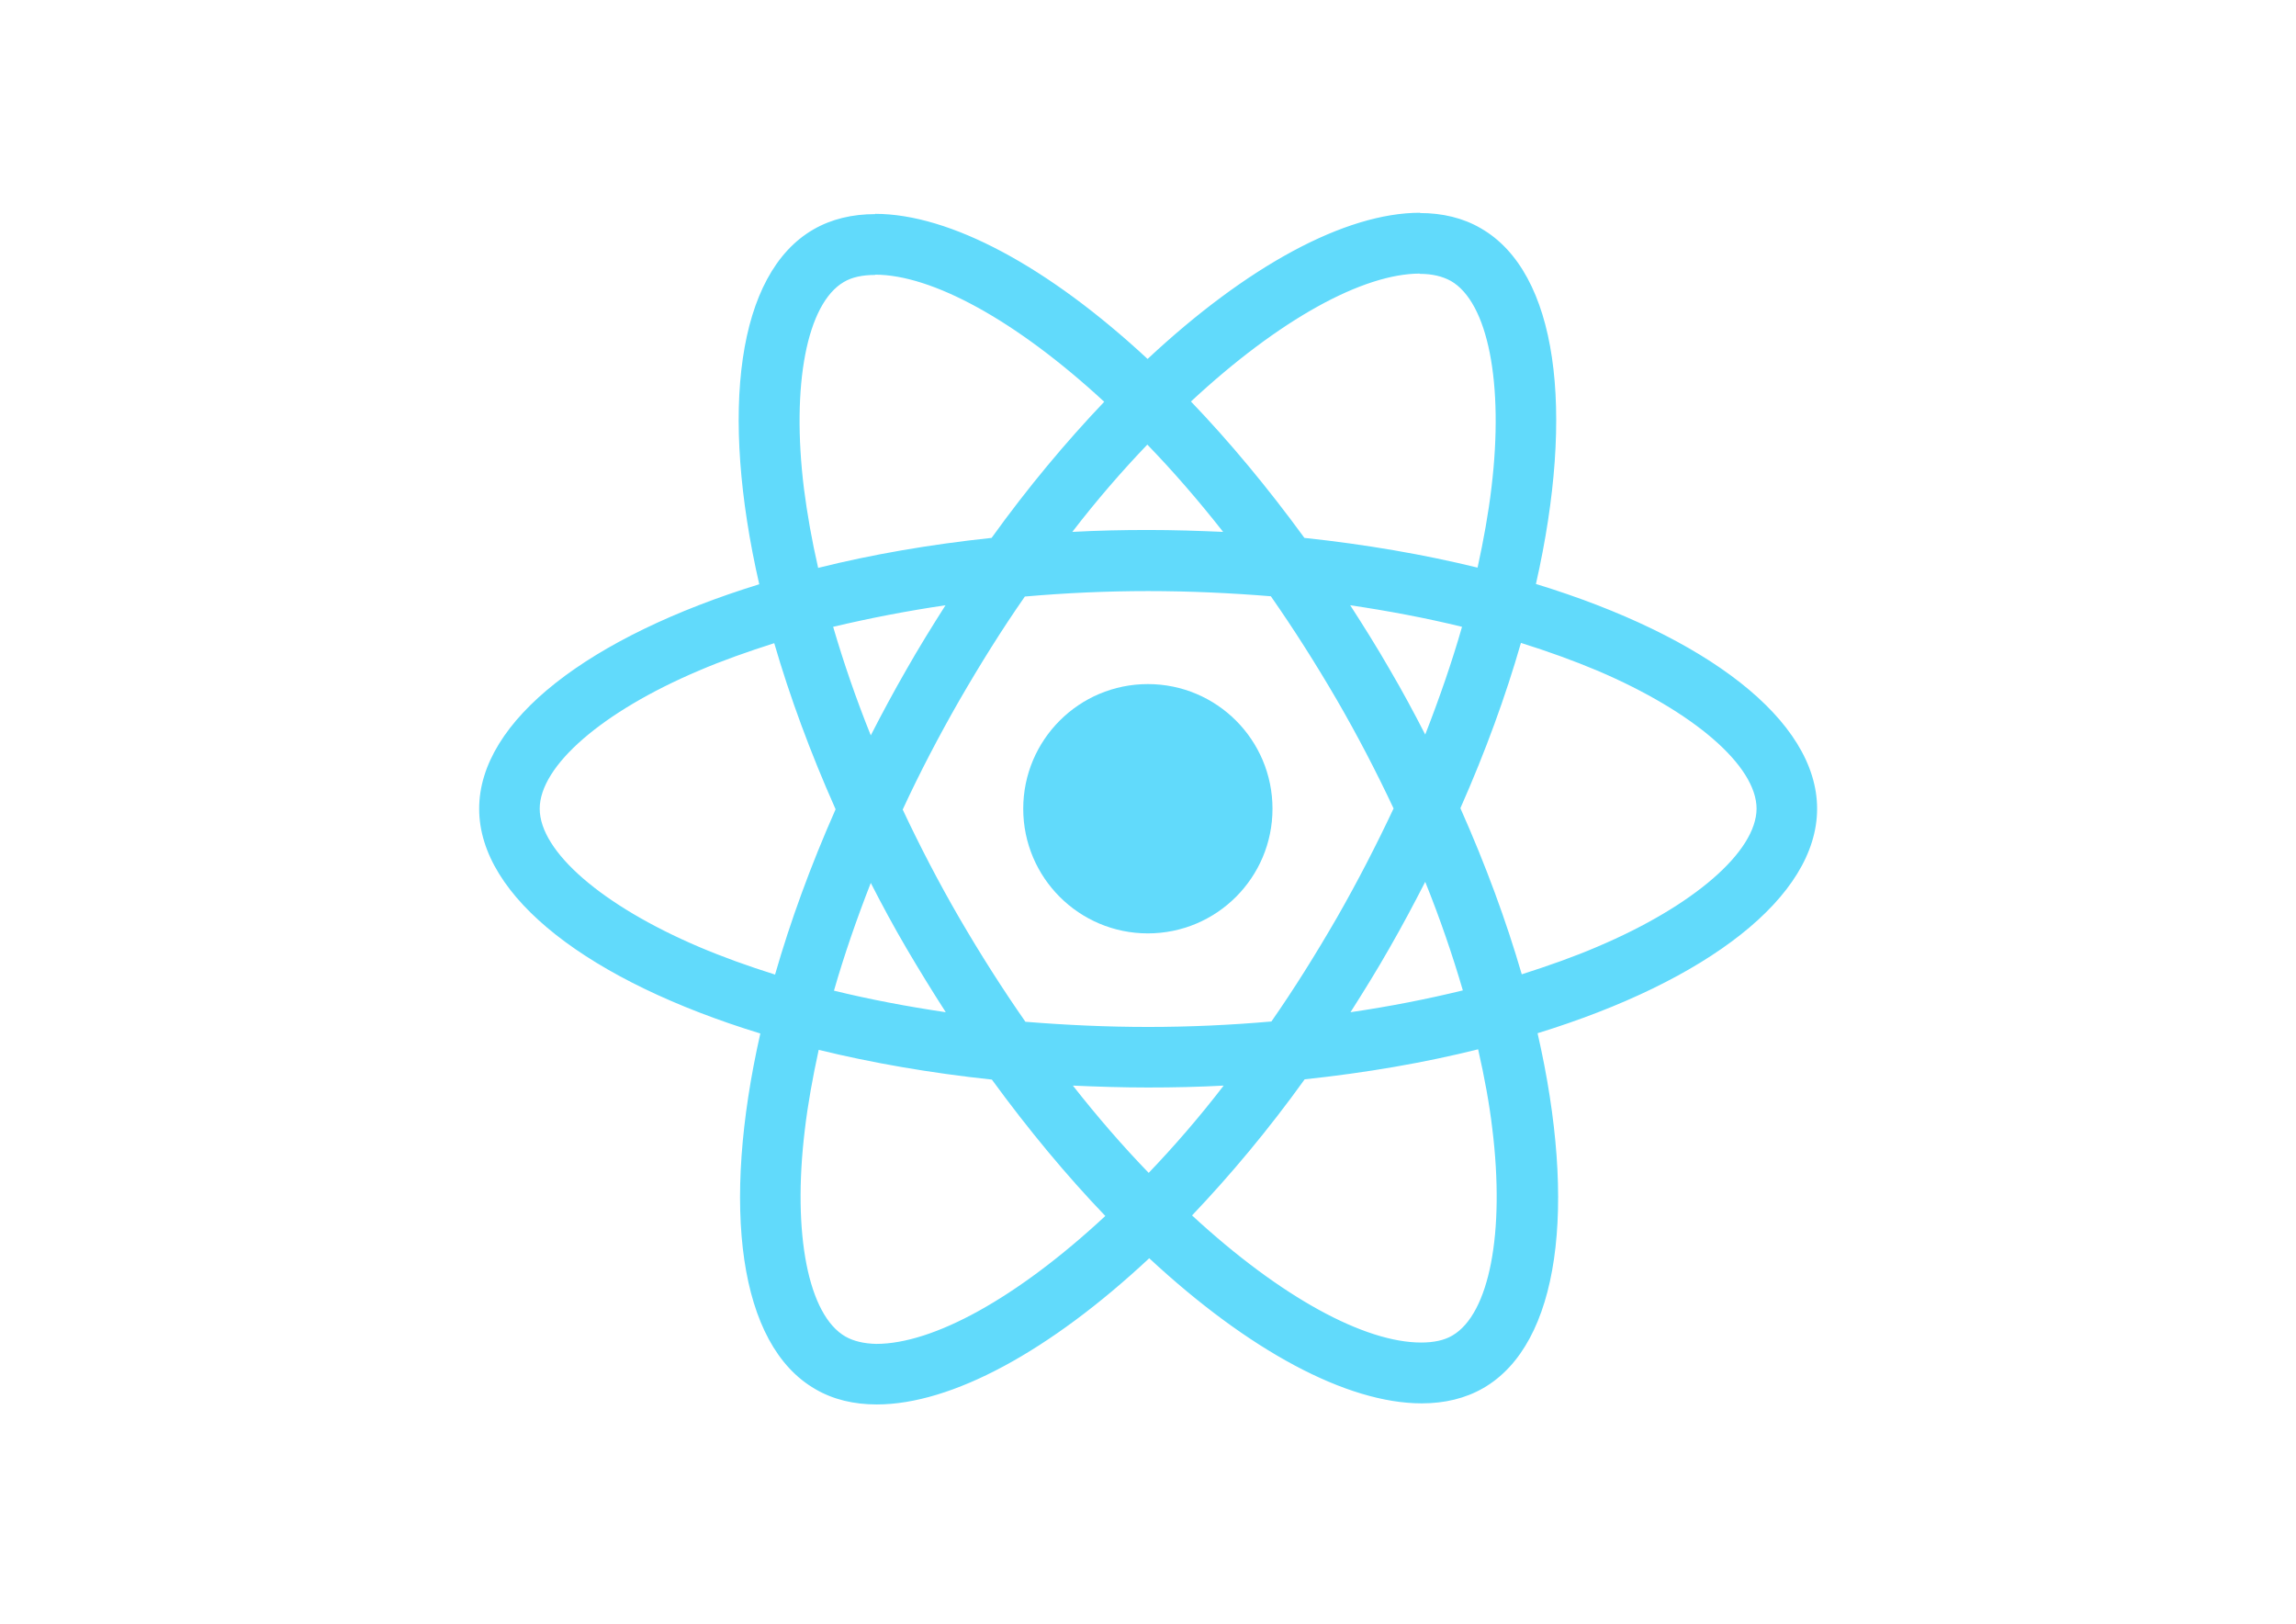
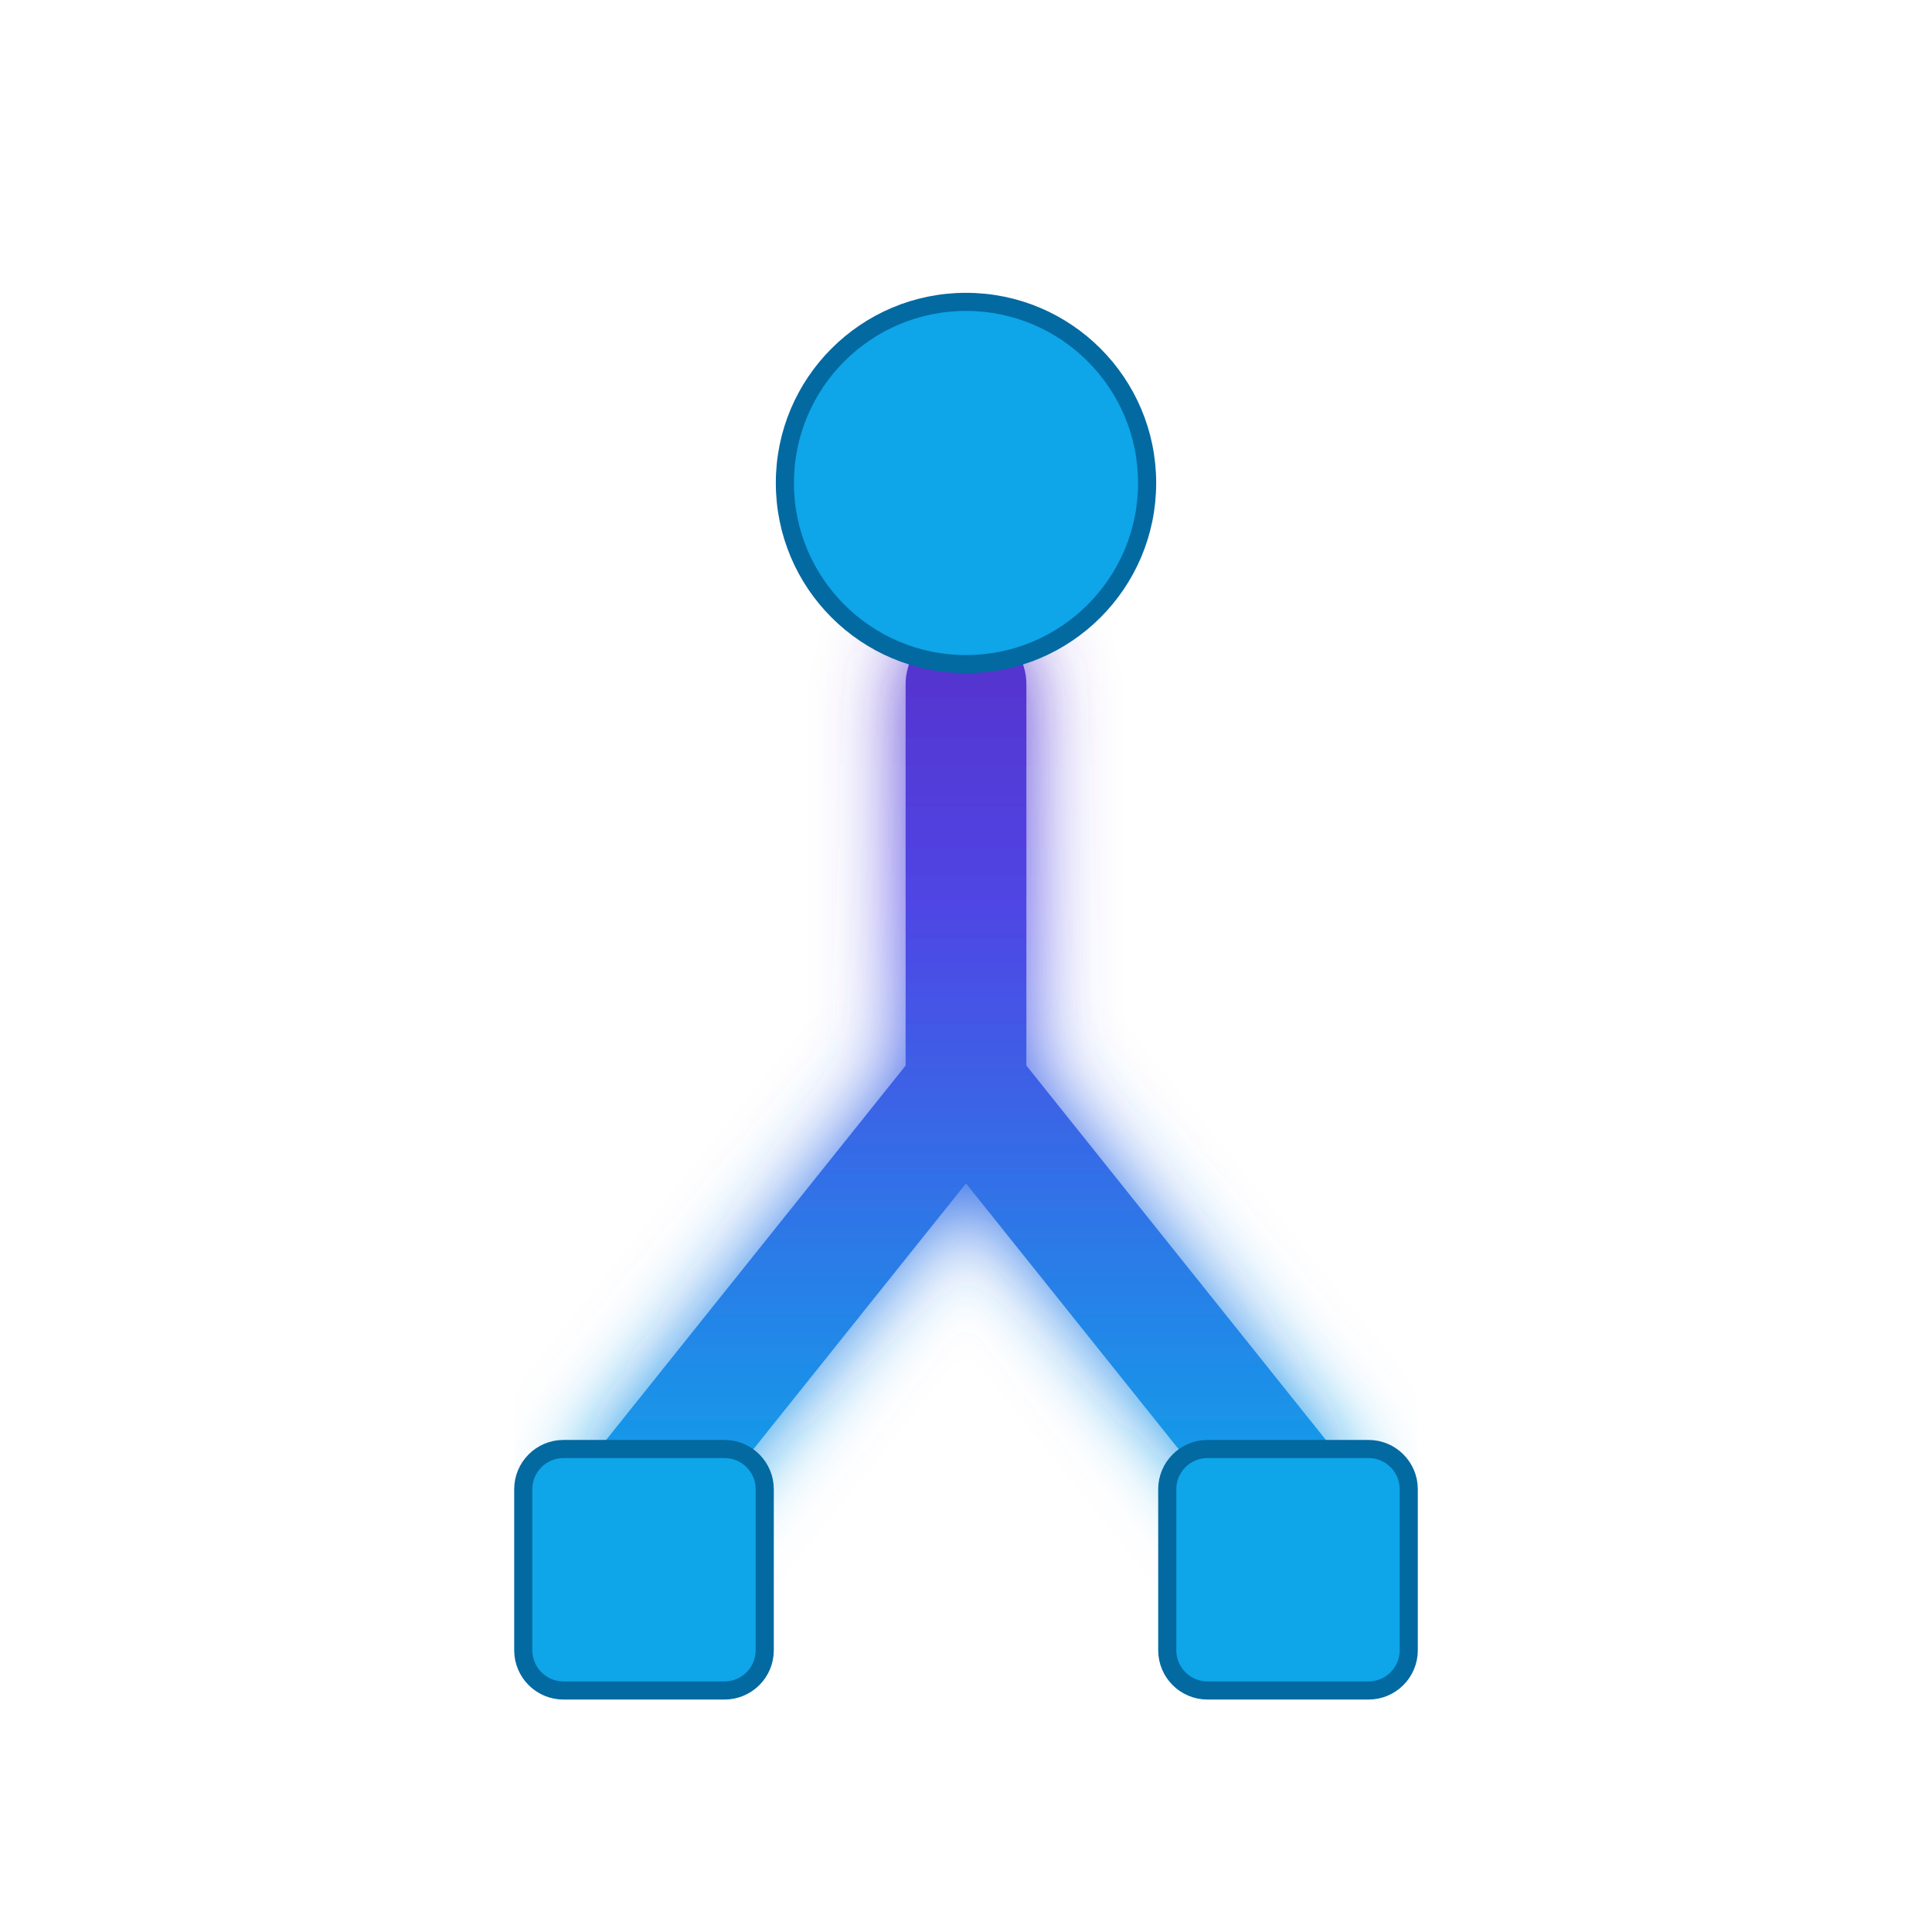
- <svg xmlns="http://www.w3.org/2000/svg" viewBox="0 0 841.9 595.3">
-   <g fill="#61DAFB">
-     <path d="M666.3 296.5c0-32.5-40.7-63.3-103.1-82.4 14.4-63.6 8-114.2-20.2-130.4-6.5-3.8-14.1-5.6-22.4-5.6v22.3c4.6 0 8.3.9 11.4 2.6 13.6 7.8 19.5 37.5 14.9 75.7-1.1 9.4-2.9 19.3-5.1 29.4-19.6-4.8-41-8.5-63.5-10.9-13.5-18.5-27.5-35.3-41.6-50 32.6-30.3 63.2-46.9 84-46.9V78c-27.5 0-63.5 19.6-99.9 53.6-36.4-33.8-72.4-53.2-99.9-53.2v22.3c20.7 0 51.4 16.5 84 46.6-14 14.7-28 31.4-41.3 49.9-22.6 2.4-44 6.1-63.6 11-2.3-10-4-19.7-5.2-29-4.7-38.2 1.1-67.9 14.6-75.8 3-1.8 6.9-2.6 11.5-2.6V78.5c-8.4 0-16 1.8-22.6 5.6-28.1 16.2-34.4 66.7-19.9 130.1-62.2 19.2-102.7 49.9-102.7 82.3 0 32.5 40.7 63.3 103.1 82.4-14.4 63.6-8 114.2 20.2 130.4 6.5 3.8 14.1 5.6 22.5 5.6 27.5 0 63.5-19.6 99.9-53.6 36.4 33.8 72.4 53.2 99.9 53.2 8.4 0 16-1.8 22.6-5.6 28.1-16.2 34.4-66.7 19.9-130.1 62-19.1 102.5-49.9 102.5-82.3zm-130.2-66.7c-3.7 12.9-8.3 26.2-13.5 39.5-4.1-8-8.4-16-13.1-24-4.6-8-9.5-15.8-14.4-23.4 14.2 2.1 27.9 4.7 41 7.9zm-45.8 106.5c-7.8 13.5-15.8 26.3-24.1 38.2-14.9 1.3-30 2-45.2 2-15.1 0-30.2-.7-45-1.9-8.3-11.9-16.4-24.6-24.2-38-7.6-13.1-14.5-26.4-20.8-39.8 6.2-13.4 13.2-26.8 20.7-39.9 7.8-13.5 15.8-26.3 24.1-38.2 14.9-1.3 30-2 45.2-2 15.1 0 30.2.7 45 1.9 8.3 11.9 16.4 24.6 24.2 38 7.6 13.1 14.5 26.4 20.8 39.8-6.3 13.4-13.2 26.8-20.7 39.9zm32.3-13c5.4 13.4 10 26.8 13.8 39.8-13.1 3.2-26.9 5.9-41.2 8 4.9-7.7 9.8-15.6 14.4-23.7 4.6-8 8.9-16.1 13-24.1zM421.2 430c-9.3-9.6-18.6-20.3-27.8-32 9 .4 18.2.7 27.5.7 9.4 0 18.7-.2 27.8-.7-9 11.7-18.3 22.4-27.5 32zm-74.4-58.9c-14.2-2.1-27.9-4.7-41-7.9 3.7-12.9 8.3-26.2 13.5-39.5 4.1 8 8.4 16 13.1 24 4.7 8 9.5 15.8 14.4 23.4zM420.7 163c9.3 9.6 18.6 20.3 27.8 32-9-.4-18.2-.7-27.5-.7-9.4 0-18.7.2-27.8.7 9-11.7 18.3-22.4 27.5-32zm-74 58.9c-4.9 7.7-9.8 15.6-14.4 23.7-4.6 8-8.9 16-13 24-5.4-13.4-10-26.8-13.8-39.8 13.1-3.1 26.9-5.8 41.2-7.9zm-90.5 125.2c-35.4-15.1-58.3-34.9-58.3-50.6 0-15.7 22.9-35.6 58.3-50.6 8.6-3.7 18-7 27.7-10.1 5.7 19.6 13.2 40 22.5 60.9-9.2 20.8-16.6 41.1-22.2 60.6-9.9-3.1-19.3-6.5-28-10.2zM310 490c-13.6-7.8-19.5-37.5-14.9-75.7 1.1-9.4 2.9-19.3 5.1-29.4 19.6 4.8 41 8.5 63.5 10.9 13.5 18.5 27.5 35.3 41.6 50-32.6 30.3-63.2 46.9-84 46.9-4.5-.1-8.3-1-11.3-2.7zm237.2-76.2c4.7 38.2-1.1 67.9-14.6 75.8-3 1.8-6.9 2.6-11.5 2.6-20.7 0-51.4-16.5-84-46.6 14-14.7 28-31.4 41.3-49.9 22.6-2.4 44-6.1 63.6-11 2.3 10.1 4.1 19.8 5.2 29.1zm38.5-66.7c-8.6 3.7-18 7-27.7 10.1-5.7-19.6-13.2-40-22.5-60.9 9.2-20.8 16.6-41.1 22.2-60.6 9.9 3.1 19.3 6.5 28.1 10.2 35.4 15.1 58.3 34.9 58.3 50.6-.1 15.7-23 35.6-58.4 50.6zM320.8 78.4z" />
-     <circle cx="420.9" cy="296.5" r="45.7" />
-     <path d="M520.5 78.1z" />
+ <svg xmlns="http://www.w3.org/2000/svg" width="96" height="96" viewBox="0 0 96 96" role="img" aria-labelledby="masqip-logo-title masqip-logo-desc">
+   <defs>
+     <linearGradient id="masqip-branch" x1="48" y1="20" x2="48" y2="76" gradientUnits="userSpaceOnUse">
+       <stop offset="0" stop-color="#5B21B6" />
+       <stop offset="0.45" stop-color="#4F46E5" />
+       <stop offset="1" stop-color="#0EA5E9" />
+     </linearGradient>
+     <filter id="masqip-soft-glow" x="-20%" y="-20%" width="140%" height="140%">
+       <feGaussianBlur in="SourceGraphic" stdDeviation="2" result="blur" />
+       <feMerge>
+         <feMergeNode in="blur" />
+         <feMergeNode in="SourceGraphic" />
+       </feMerge>
+     </filter>
+   </defs>
+   <g fill="none" stroke-linecap="round" stroke-linejoin="round" stroke-width="6" stroke="url(#masqip-branch)" filter="url(#masqip-soft-glow)">
+     <path d="M48 34V54" />
+     <path d="M48 54L32 74" />
+     <path d="M48 54L64 74" />
  </g>
+   <circle cx="48" cy="24" r="9" fill="#0EA5E9" stroke="#0369A1" stroke-width="0.9" />
+   <rect x="26" y="72" width="12" height="12" rx="2" fill="#0EA5E9" stroke="#0369A1" stroke-width="0.9" />
+   <rect x="58" y="72" width="12" height="12" rx="2" fill="#0EA5E9" stroke="#0369A1" stroke-width="0.9" />
</svg>
